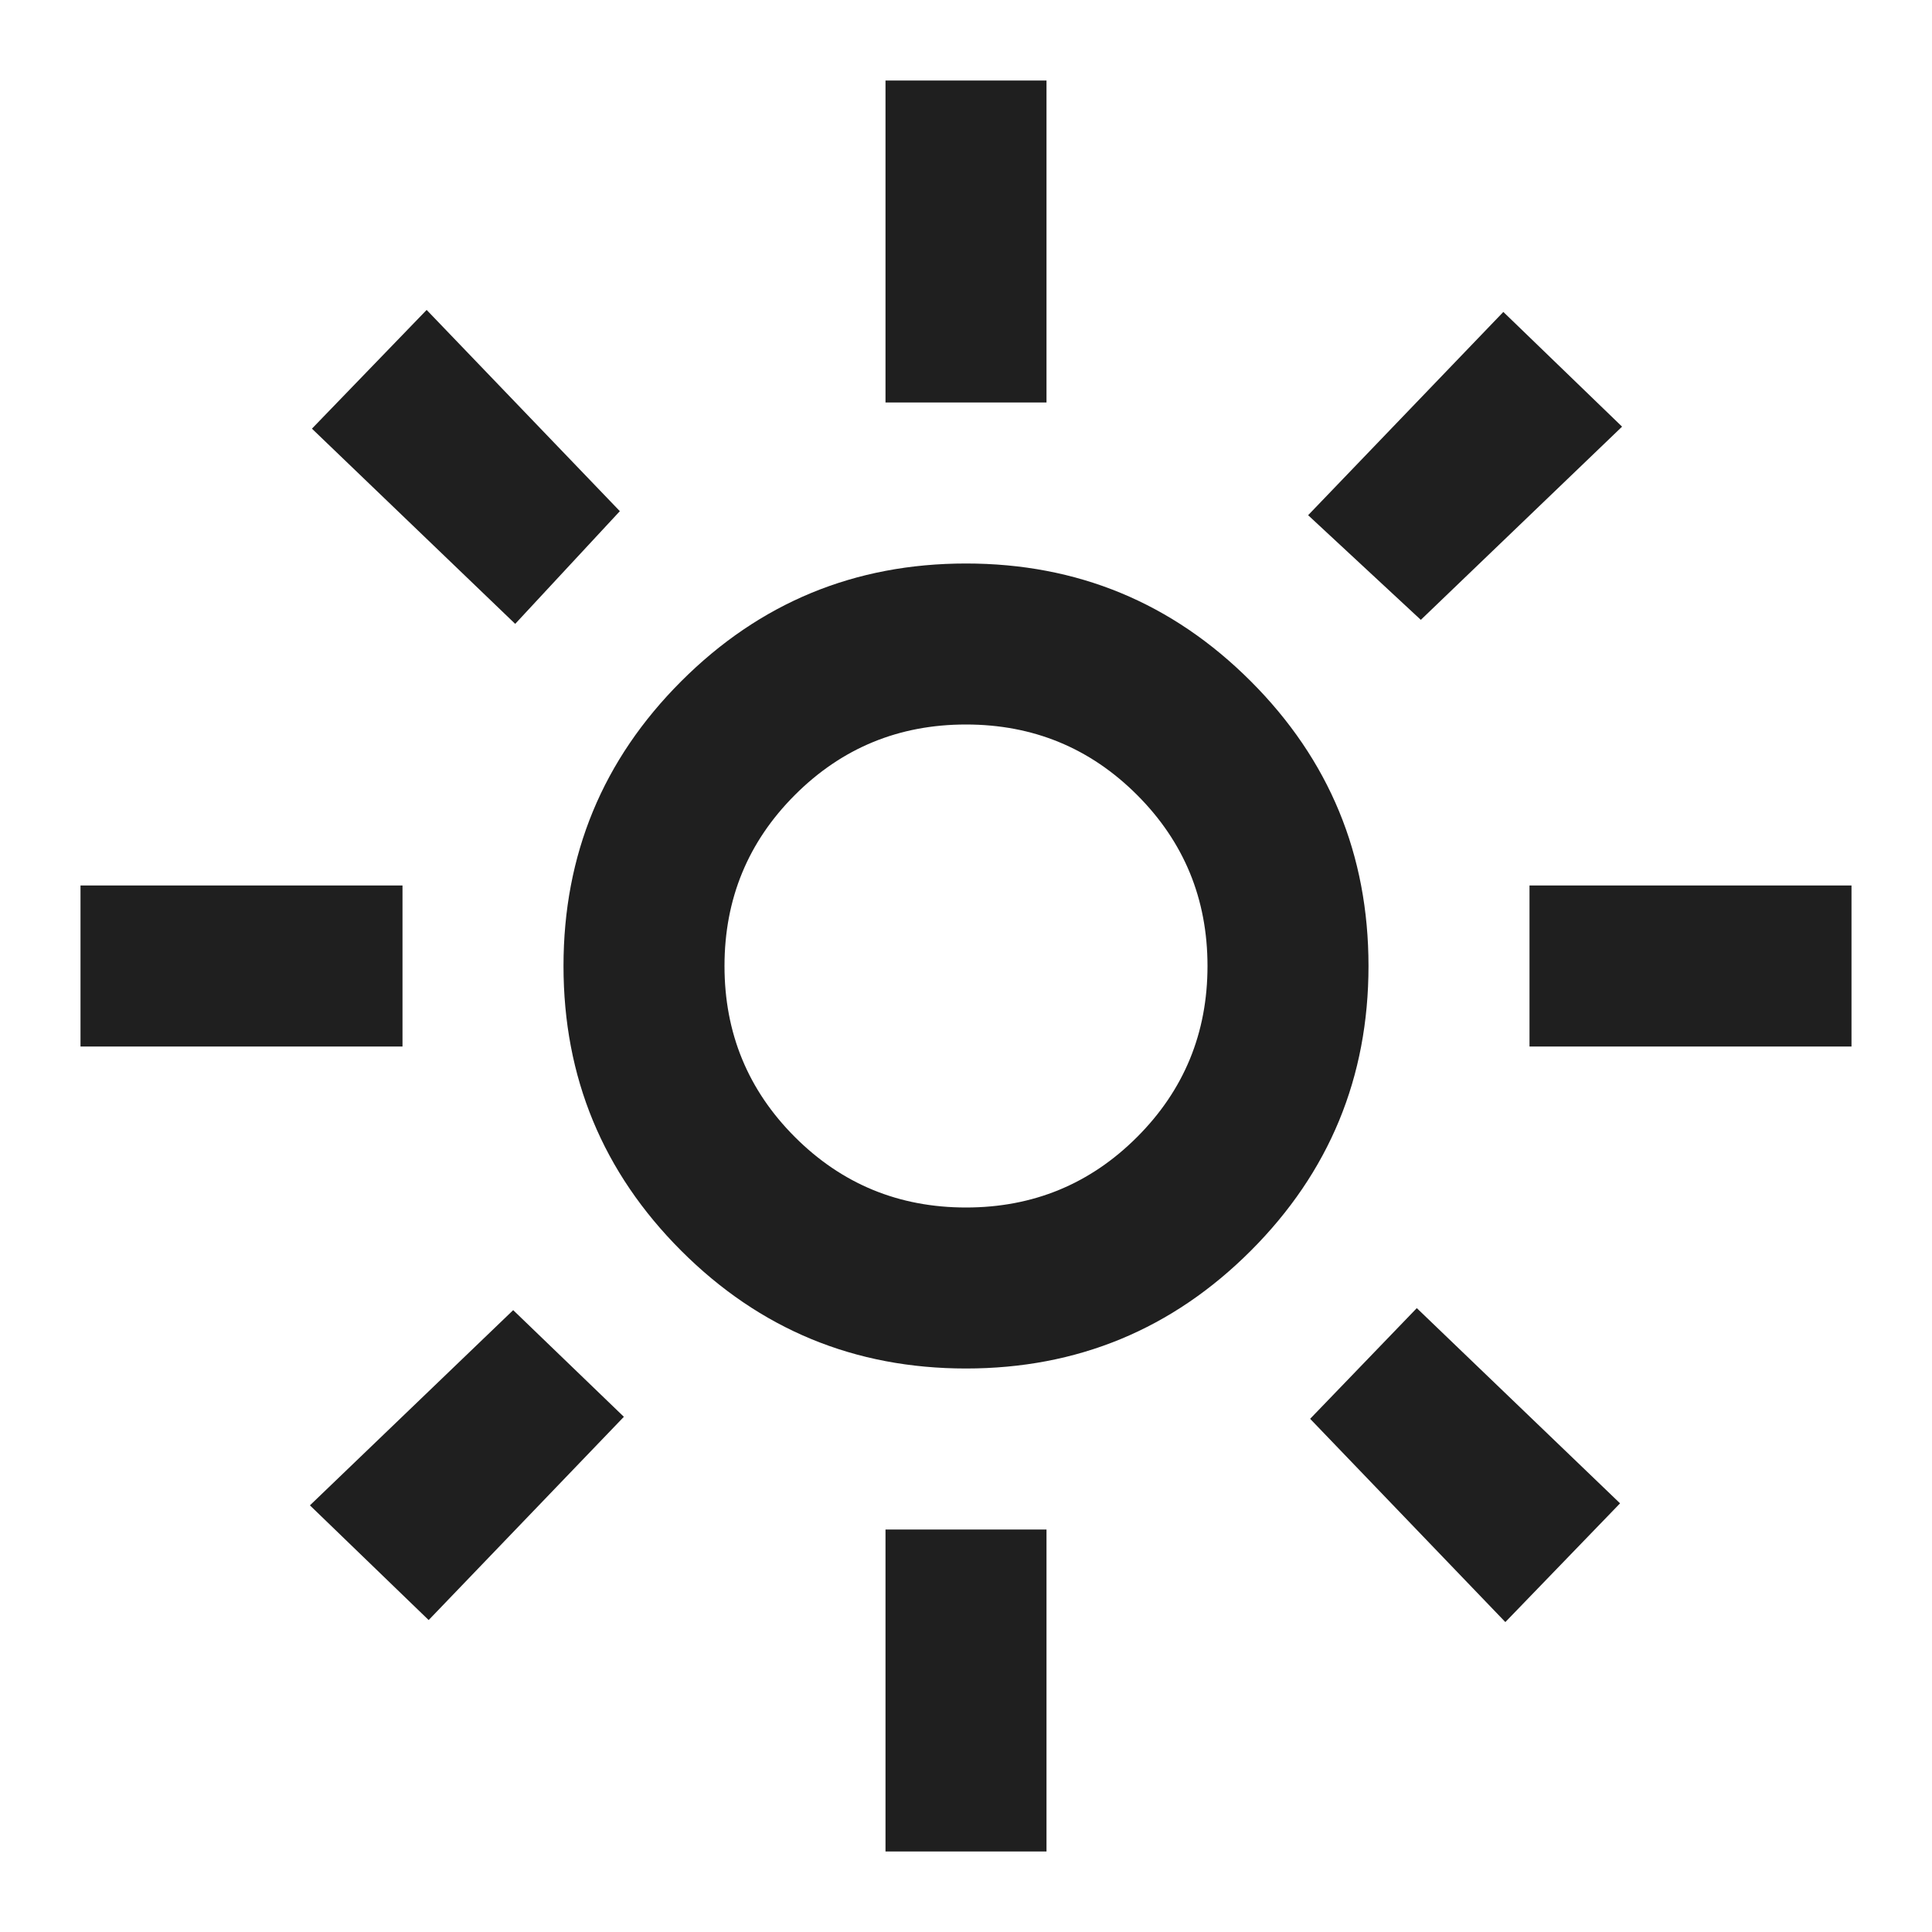
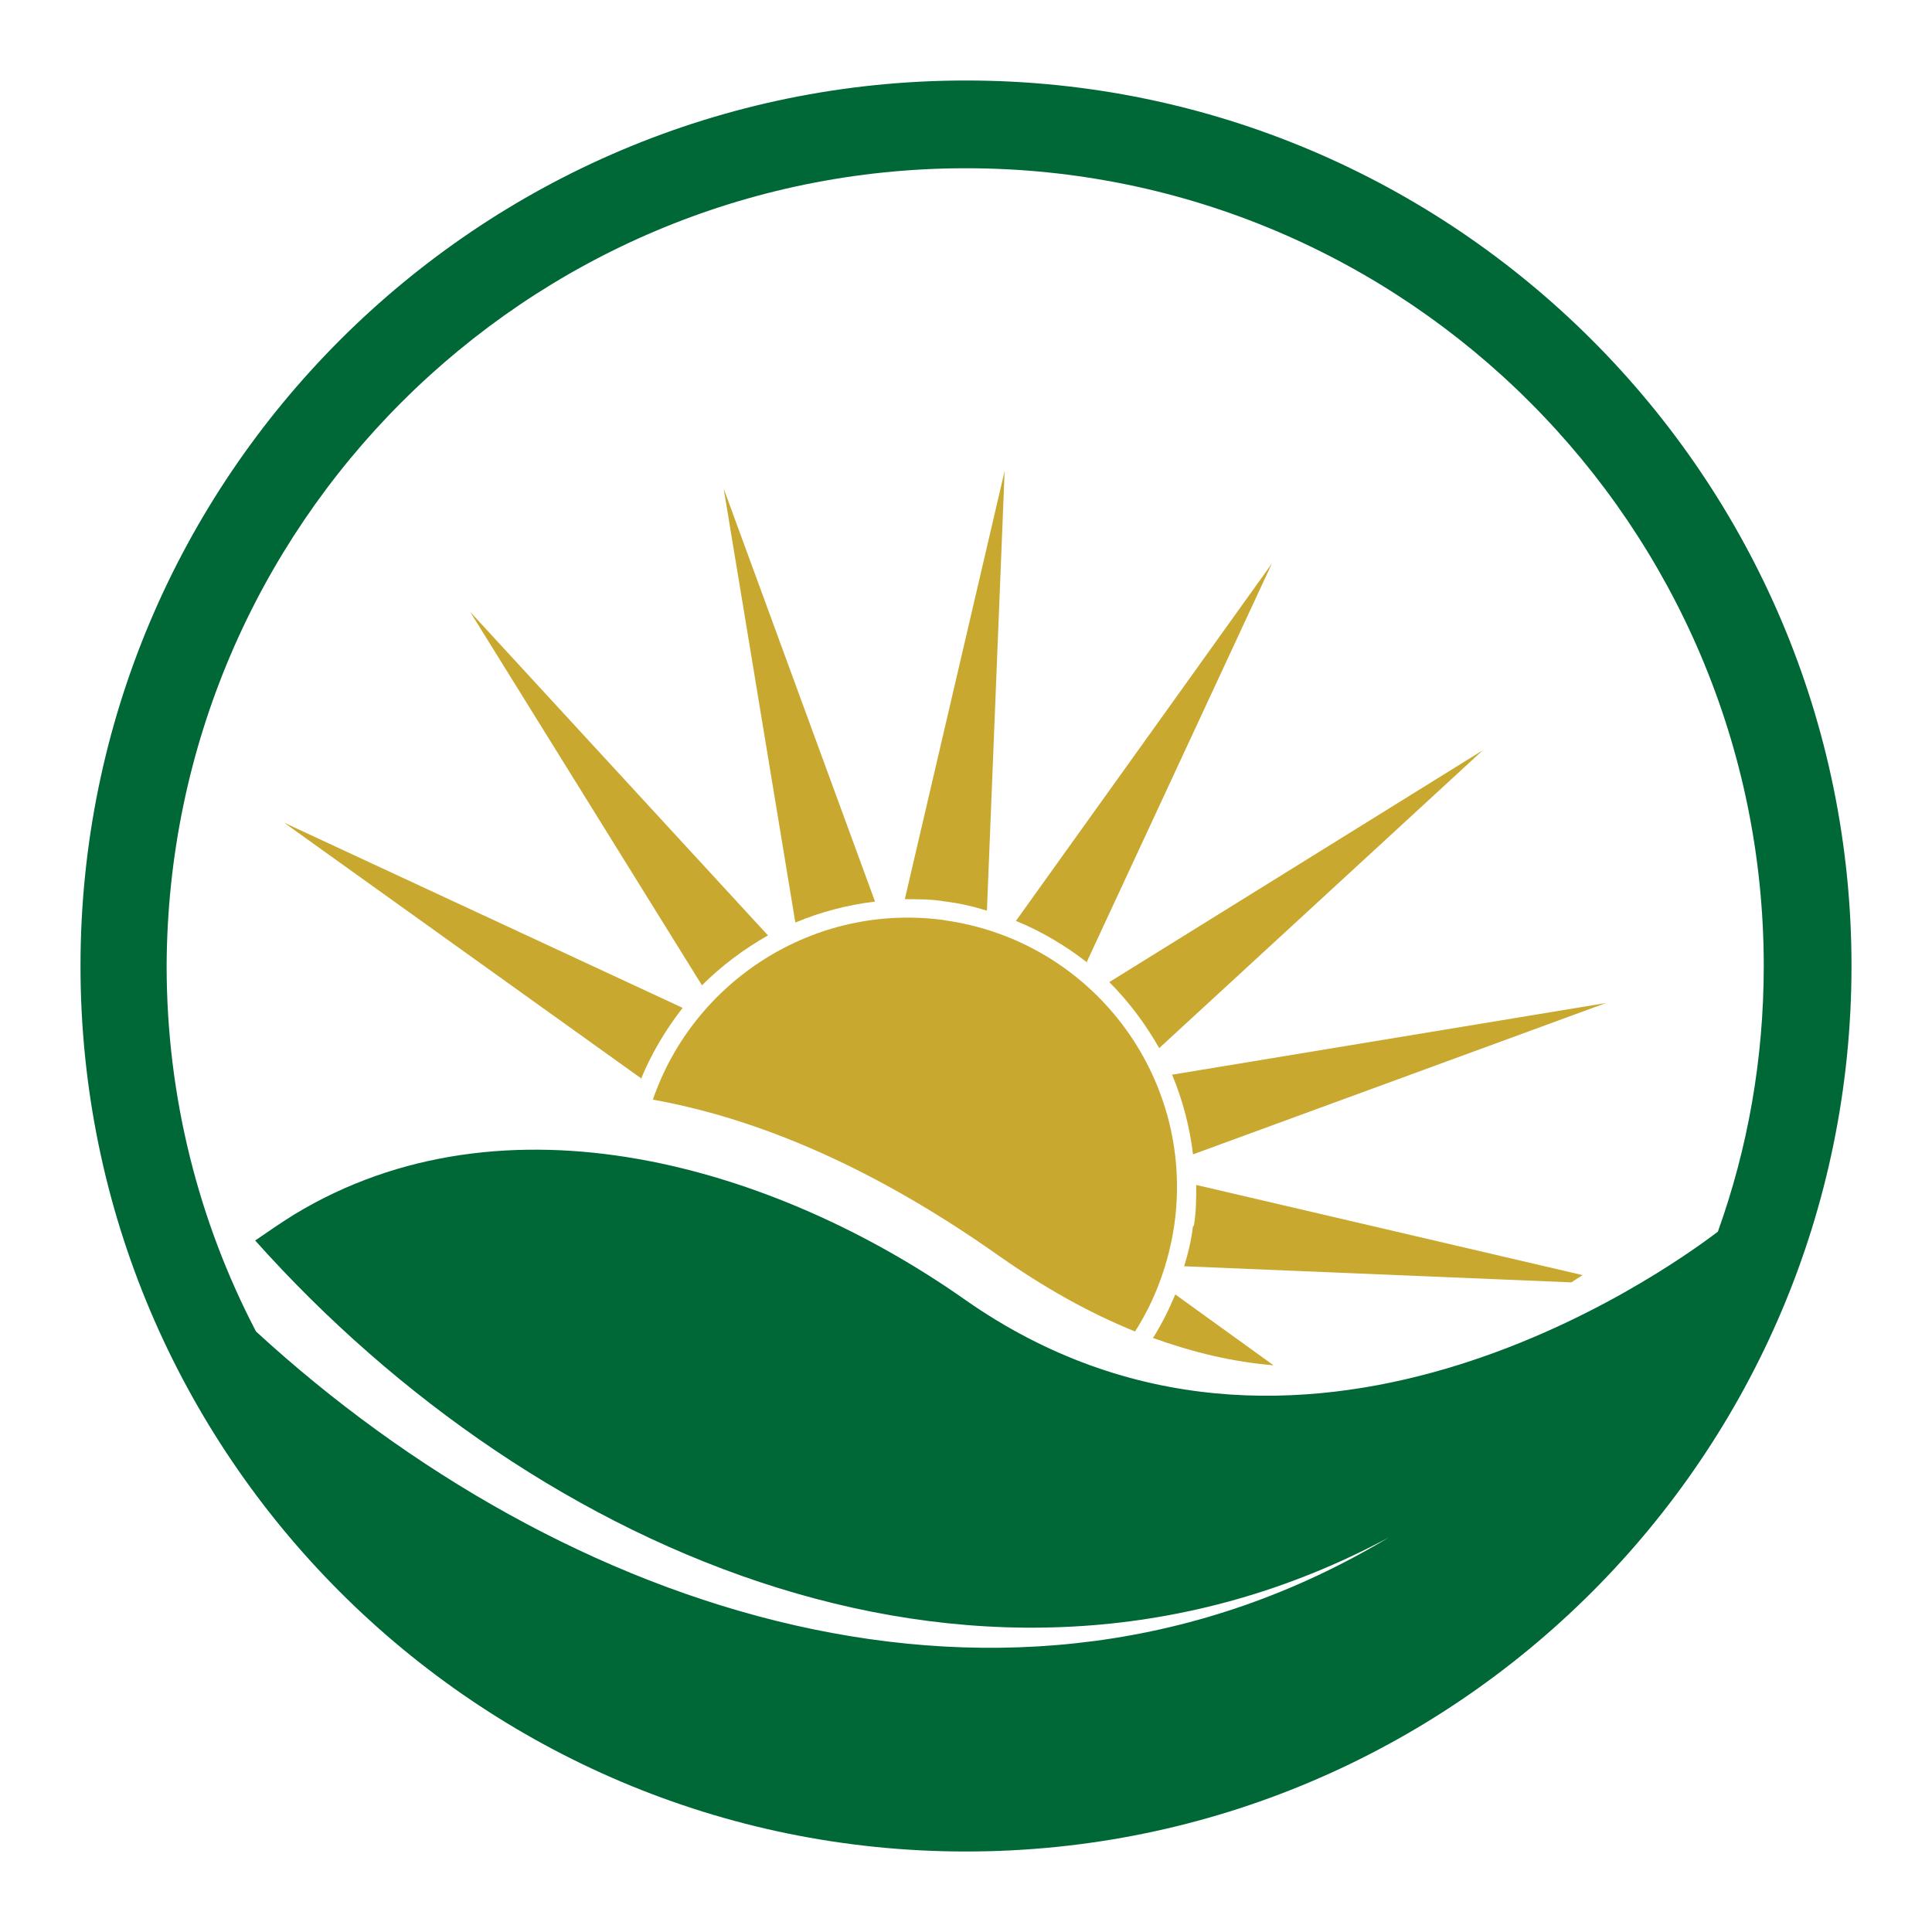
- <svg xmlns="http://www.w3.org/2000/svg" height="24px" viewBox="0 -960 960 960" width="24px" fill="#1f1f1f">
-   <path d="M565-395q35-35 35-85t-35-85q-35-35-85-35t-85 35q-35 35-35 85t35 85q35 35 85 35t85-35Zm-226.5 56.5Q280-397 280-480t58.5-141.5Q397-680 480-680t141.5 58.5Q680-563 680-480t-58.5 141.5Q563-280 480-280t-141.5-58.5ZM200-440H40v-80h160v80Zm720 0H760v-80h160v80ZM440-760v-160h80v160h-80Zm0 720v-160h80v160h-80ZM256-650l-101-97 57-59 96 100-52 56Zm492 496-97-101 53-55 101 97-57 59Zm-98-550 97-101 59 57-100 96-56-52ZM154-212l101-97 55 53-97 101-59-57Zm326-268Z" />
+ <svg xmlns="http://www.w3.org/2000/svg" id="Capa_1" version="1.1" viewBox="0 0 24 24">
+   <defs>
+     <style>
+       .st0 {
+         fill: #006837;
+       }
+ 
+       .st1 {
+         fill: #c9a830;
+       }
+     </style>
+   </defs>
+   <g>
+     <path class="st1" d="M10.87,11.2l-1.88-5.13.89,5.39c.31-.13.65-.22.99-.26Z" />
+     <path class="st1" d="M7.96,13.41c.13-.32.31-.62.52-.89l-4.95-2.3,4.44,3.18h0Z" />
+     <path class="st1" d="M14.32,16.62c.5.18,1,.3,1.5.34l-1.22-.88c-.08.19-.17.37-.27.53h0Z" />
+     <path class="st1" d="M11.73,11.43c-1.61-.22-3.11.75-3.62,2.23,1.39.25,2.82.9,4.27,1.92.58.41,1.15.73,1.72.96.25-.39.42-.85.49-1.34.25-1.83-1.03-3.52-2.87-3.77h.01Z" />
+     <path class="st1" d="M9.54,11.62l-3.7-4.02,2.88,4.64c.24-.24.52-.45.82-.62Z" />
+     <path class="st1" d="M19.95,12.46l-5.39.89c.13.31.22.65.26.99l5.13-1.88Z" />
+     <path class="st1" d="M14.82,15.23c-.02.17-.06.34-.11.5l4.81.2s.09-.06.14-.09l-4.8-1.12c0,.17,0,.34-.03.51h-.01Z" />
+     <path class="st1" d="M13.5,11.95l2.3-4.95-3.18,4.44c.32.13.62.31.89.52h-.01Z" />
+     <path class="st1" d="M18.42,9.32l-4.64,2.88c.24.24.45.52.62.82l4.02-3.7Z" />
+     <path class="st1" d="M12.26,11.31l.22-5.46-1.24,5.32c.17,0,.34,0,.51.03.17.02.34.06.5.11h0Z" />
+   </g>
+   <path class="st0" d="M12,1C5.93,1,1,5.93,1,12s4.93,11,11,11,11-4.93,11-11S18.07,1,12,1ZM12,2.09c5.47,0,9.91,4.45,9.91,9.91,0,1.16-.2,2.27-.57,3.3-.67.51-5.22,3.75-9.36.84-2.35-1.65-5.7-2.65-8.33-1.05-.16.1-.32.21-.48.32,3.51,3.93,9.12,6.35,14.08,3.69-4.71,2.83-10.27.93-14.07-2.56-.71-1.36-1.11-2.91-1.11-4.54.02-5.47,4.46-9.91,9.93-9.91Z" />
</svg>
